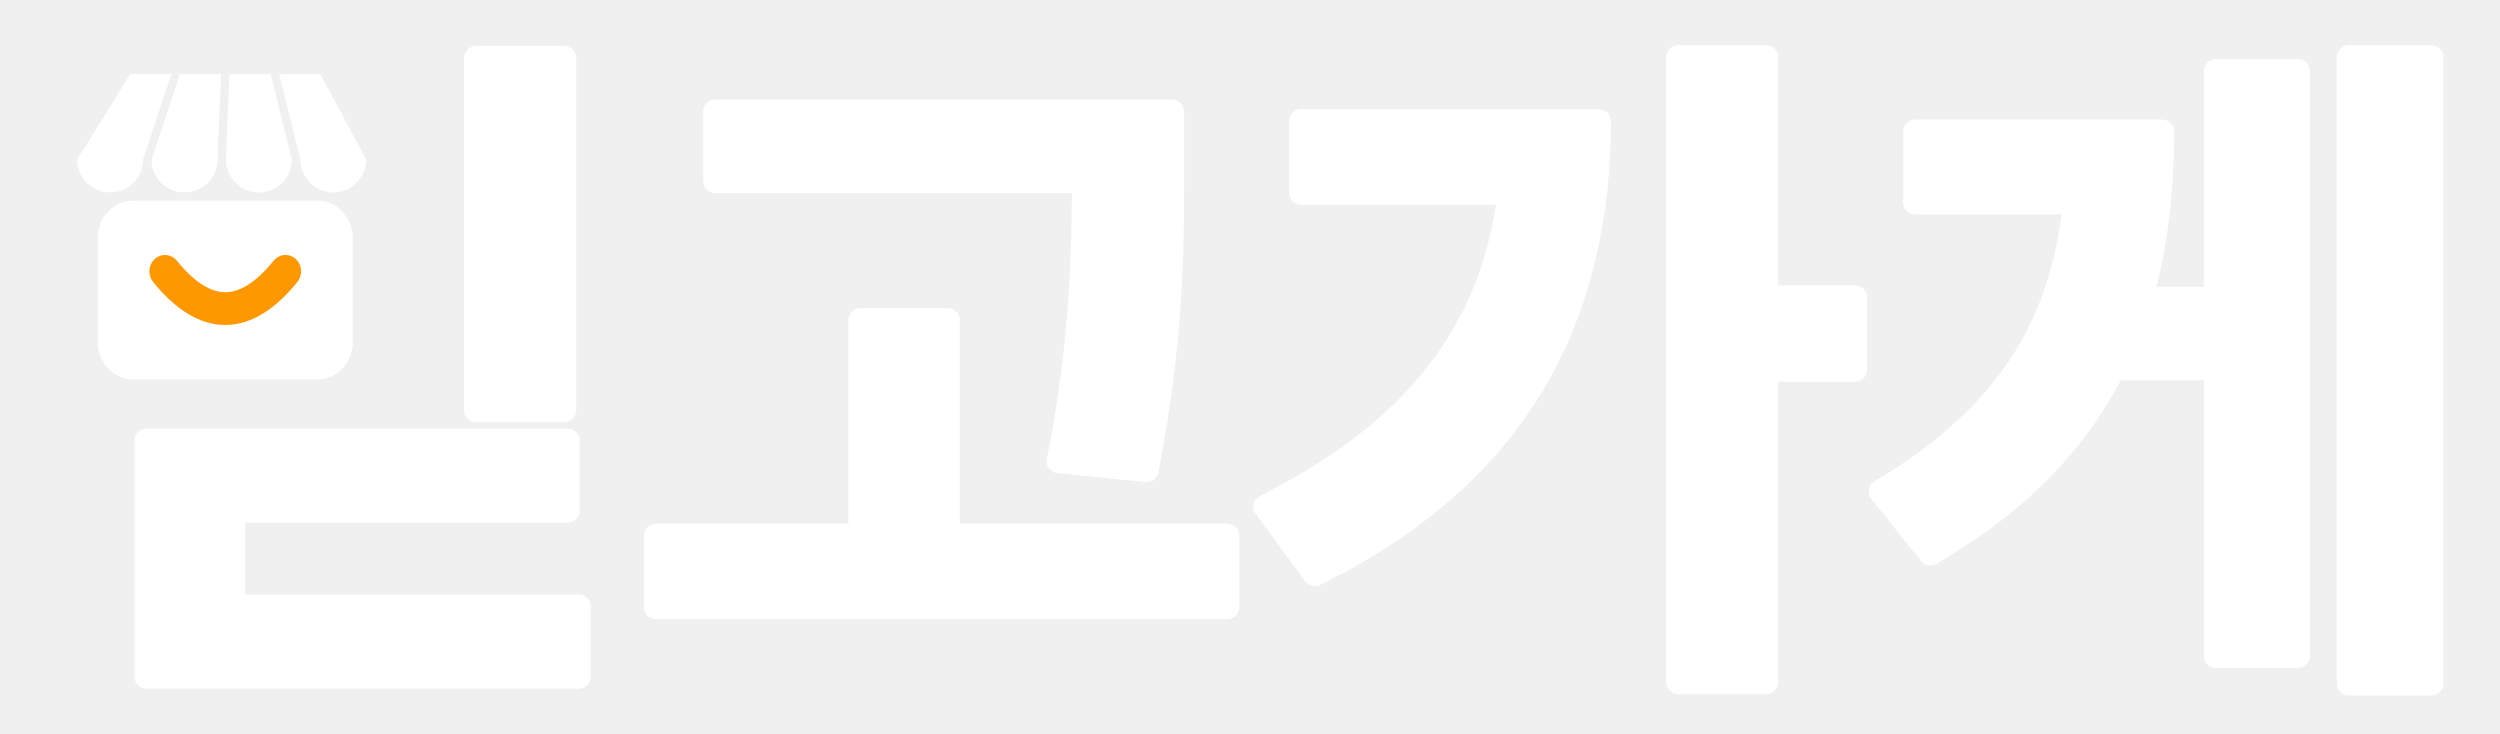
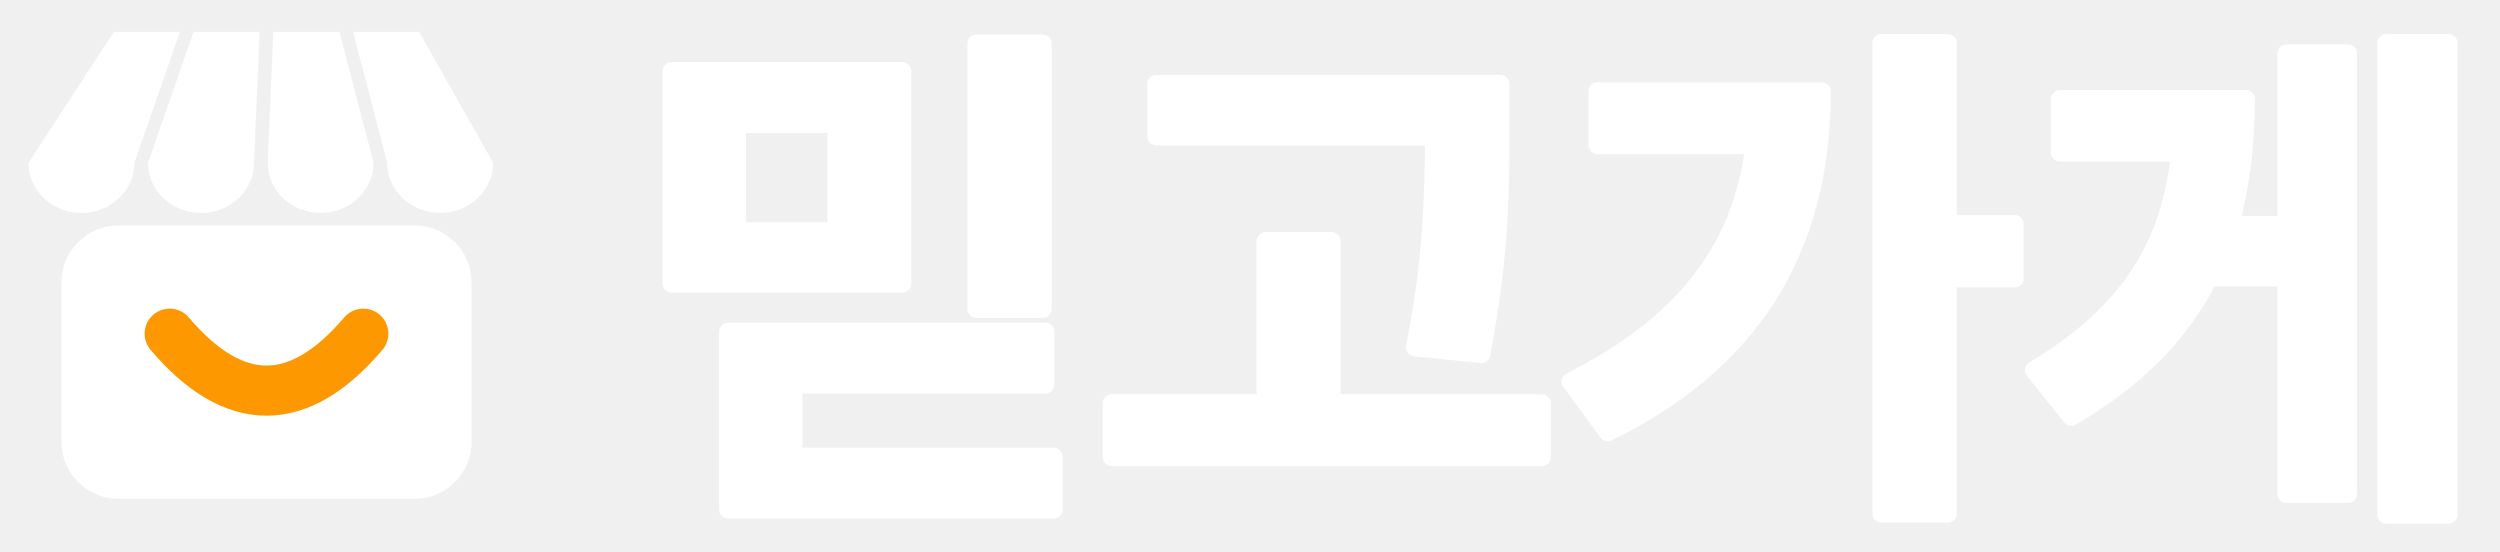
- <svg xmlns="http://www.w3.org/2000/svg" viewBox="-3 -88 354.7 104">
-   <path d="M77.051 -79.785H64.551V-29.785H77.051ZM77.539 -25.488H17.773V8.008H79.102V-1.953H30.078V-15.527H77.539Z" fill="#fff" stroke="#fff" stroke-width="3.4" stroke-linejoin="round" />
-   <g transform="translate(6.84 -77.50) scale(1.0054 1.0566)">
+ <svg xmlns="http://www.w3.org/2000/svg" viewBox="-3 -88 471.1 104">
+   <g transform="translate(0 -82.0) scale(2.1463)">
    <path d="M8.60 0 H14.40 L10.40 11.5 a4.65 4.4 0 0 1 -9.30 0ZM15.60 0 H21.40 L20.90 11.5 a4.65 4.4 0 0 1 -9.30 0ZM22.60 0 H28.40 L31.40 11.5 a4.65 4.4 0 0 1 -9.30 0ZM29.60 0 H35.40 L41.90 11.5 a4.65 4.4 0 0 1 -9.30 0Z" fill="#fff" />
    <rect x="4" y="17" width="36" height="24" rx="5" fill="#fff" />
    <path d="M13.5 26.5 Q22 36.5 30.5 26.5" fill="none" stroke="#FE9800" stroke-width="4.4" stroke-linecap="round" />
  </g>
-   <path d="M163.305 -72.168H98.461V-62.305H150.805C150.707 -51.855 150.561 -39.355 147.191 -22.559L159.691 -21.289C163.305 -40.137 163.305 -52.637 163.305 -63.77ZM171.117 -12.012H131.469V-42.578H119.066V-12.012H90.062V-1.855H171.117Z" fill="#fff" stroke="#fff" stroke-width="3.4" stroke-linejoin="round" />
-   <path d="M247.605 -79.883H235.105V8.789H247.605V-35.547H260.203V-45.801H247.605ZM223.875 -70.801H181.59V-60.645H211.18C208.836 -40.82 197.557 -26.66 176.512 -16.113L183.543 -6.543C213.426 -21.191 223.777 -44.238 223.875 -70.801Z" fill="#fff" stroke="#fff" stroke-width="3.4" stroke-linejoin="round" />
-   <path d="M341.965 -79.883H330.246V8.984H341.965ZM323.02 -77.93H311.398V-45.605H300.754C302.854 -52.93 303.732 -60.889 303.781 -69.336H268.723V-59.277H291.379C289.67 -41.846 281.76 -28.906 263.84 -18.262L270.871 -9.473C283.518 -16.797 291.77 -25.586 296.848 -35.742H311.398V5.078H323.02Z" fill="#fff" stroke="#fff" stroke-width="3.4" stroke-linejoin="round" />
+   <path d="M167.025 -74.609H123.568V-34.57H167.025ZM135.873 -64.648H154.623V-44.434H135.873ZM193.49 -79.785H180.99V-29.785H193.49ZM193.978 -25.488H134.212V8.008H195.541V-1.953H146.517V-15.527H193.978Z" fill="#fff" stroke="#fff" stroke-width="3.4" stroke-linejoin="round" />
+   <path d="M279.744 -72.168H214.9V-62.305H267.244C267.146 -51.855 267 -39.355 263.63 -22.559L276.13 -21.289C279.744 -40.137 279.744 -52.637 279.744 -63.77ZM287.556 -12.012H247.908V-42.578H235.505V-12.012H206.502V-1.855H287.556Z" fill="#fff" stroke="#fff" stroke-width="3.4" stroke-linejoin="round" />
+   <path d="M364.044 -79.883H351.544V8.789H364.044V-35.547H376.642V-45.801H364.044ZM340.314 -70.801H298.029V-60.645H327.619C325.275 -40.82 313.996 -26.66 292.951 -16.113L299.982 -6.543C329.865 -21.191 340.216 -44.238 340.314 -70.801Z" fill="#fff" stroke="#fff" stroke-width="3.4" stroke-linejoin="round" />
+   <path d="M458.404 -79.883H446.685V8.984H458.404ZM439.459 -77.93H427.837V-45.605H417.193C419.293 -52.93 420.171 -60.889 420.22 -69.336H385.162V-59.277H407.818C406.109 -41.846 398.199 -28.906 380.279 -18.262L387.31 -9.473C399.957 -16.797 408.209 -25.586 413.287 -35.742H427.837V5.078H439.459Z" fill="#fff" stroke="#fff" stroke-width="3.4" stroke-linejoin="round" />
</svg>
